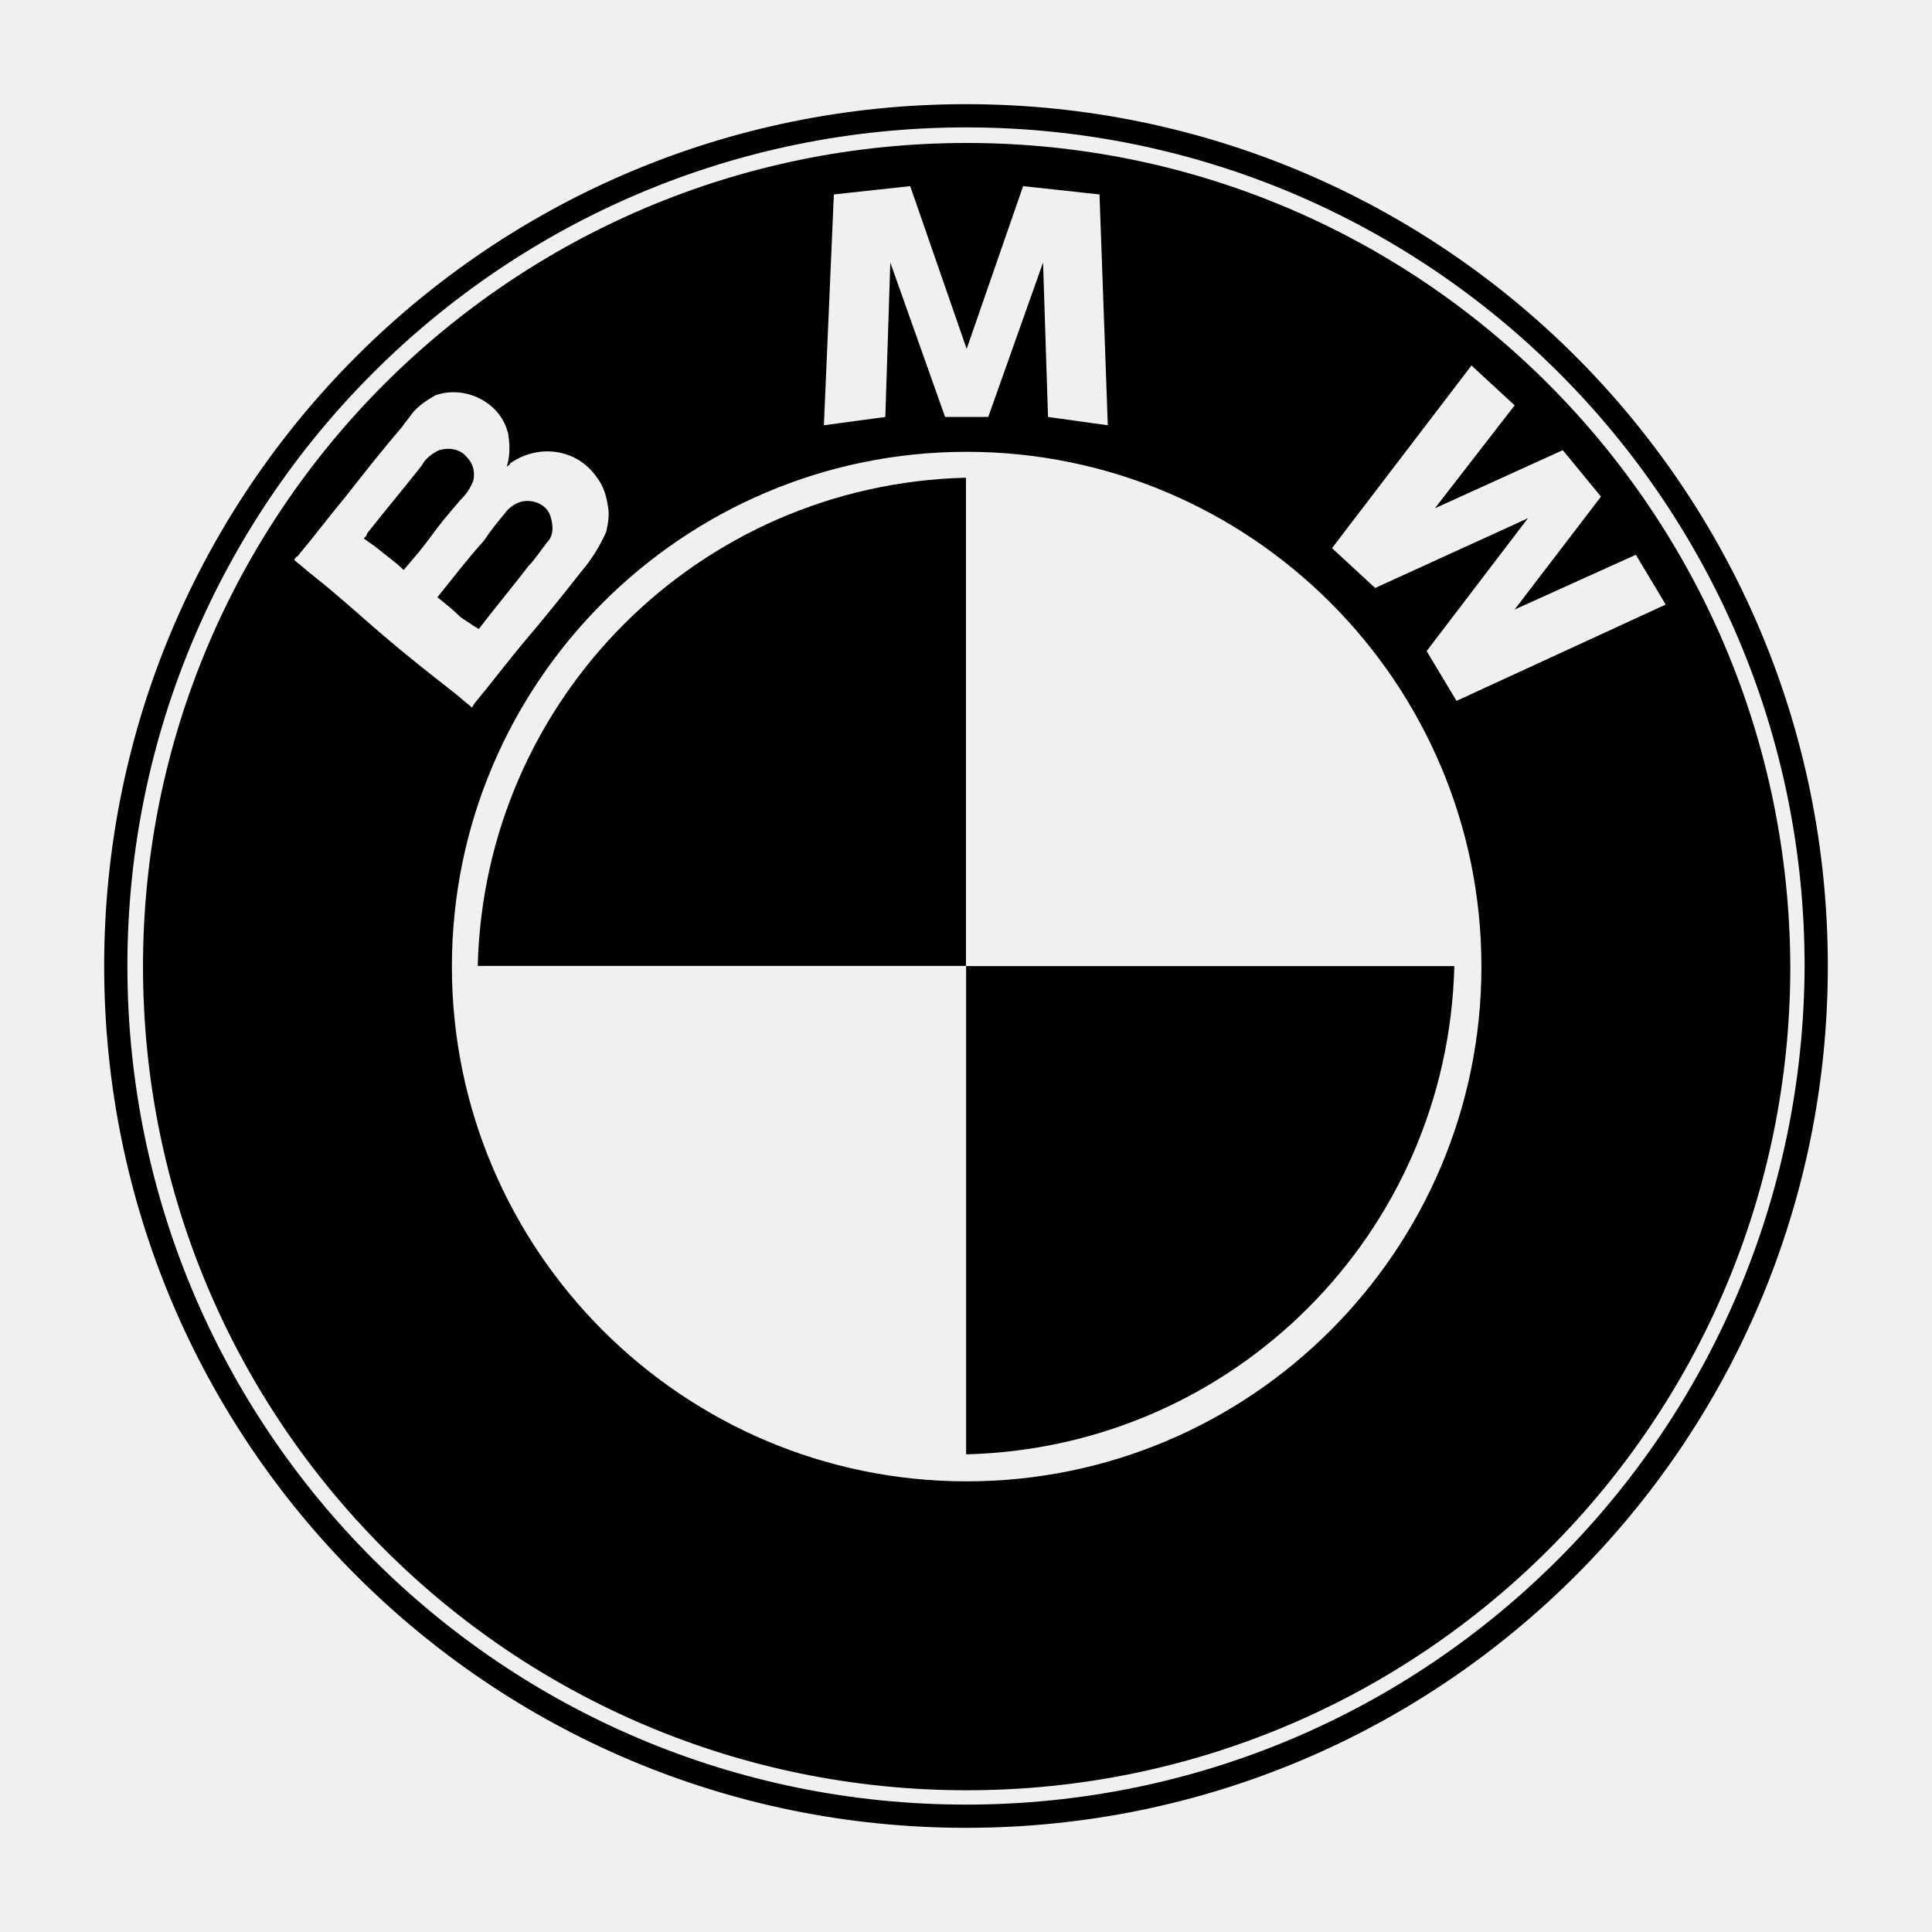
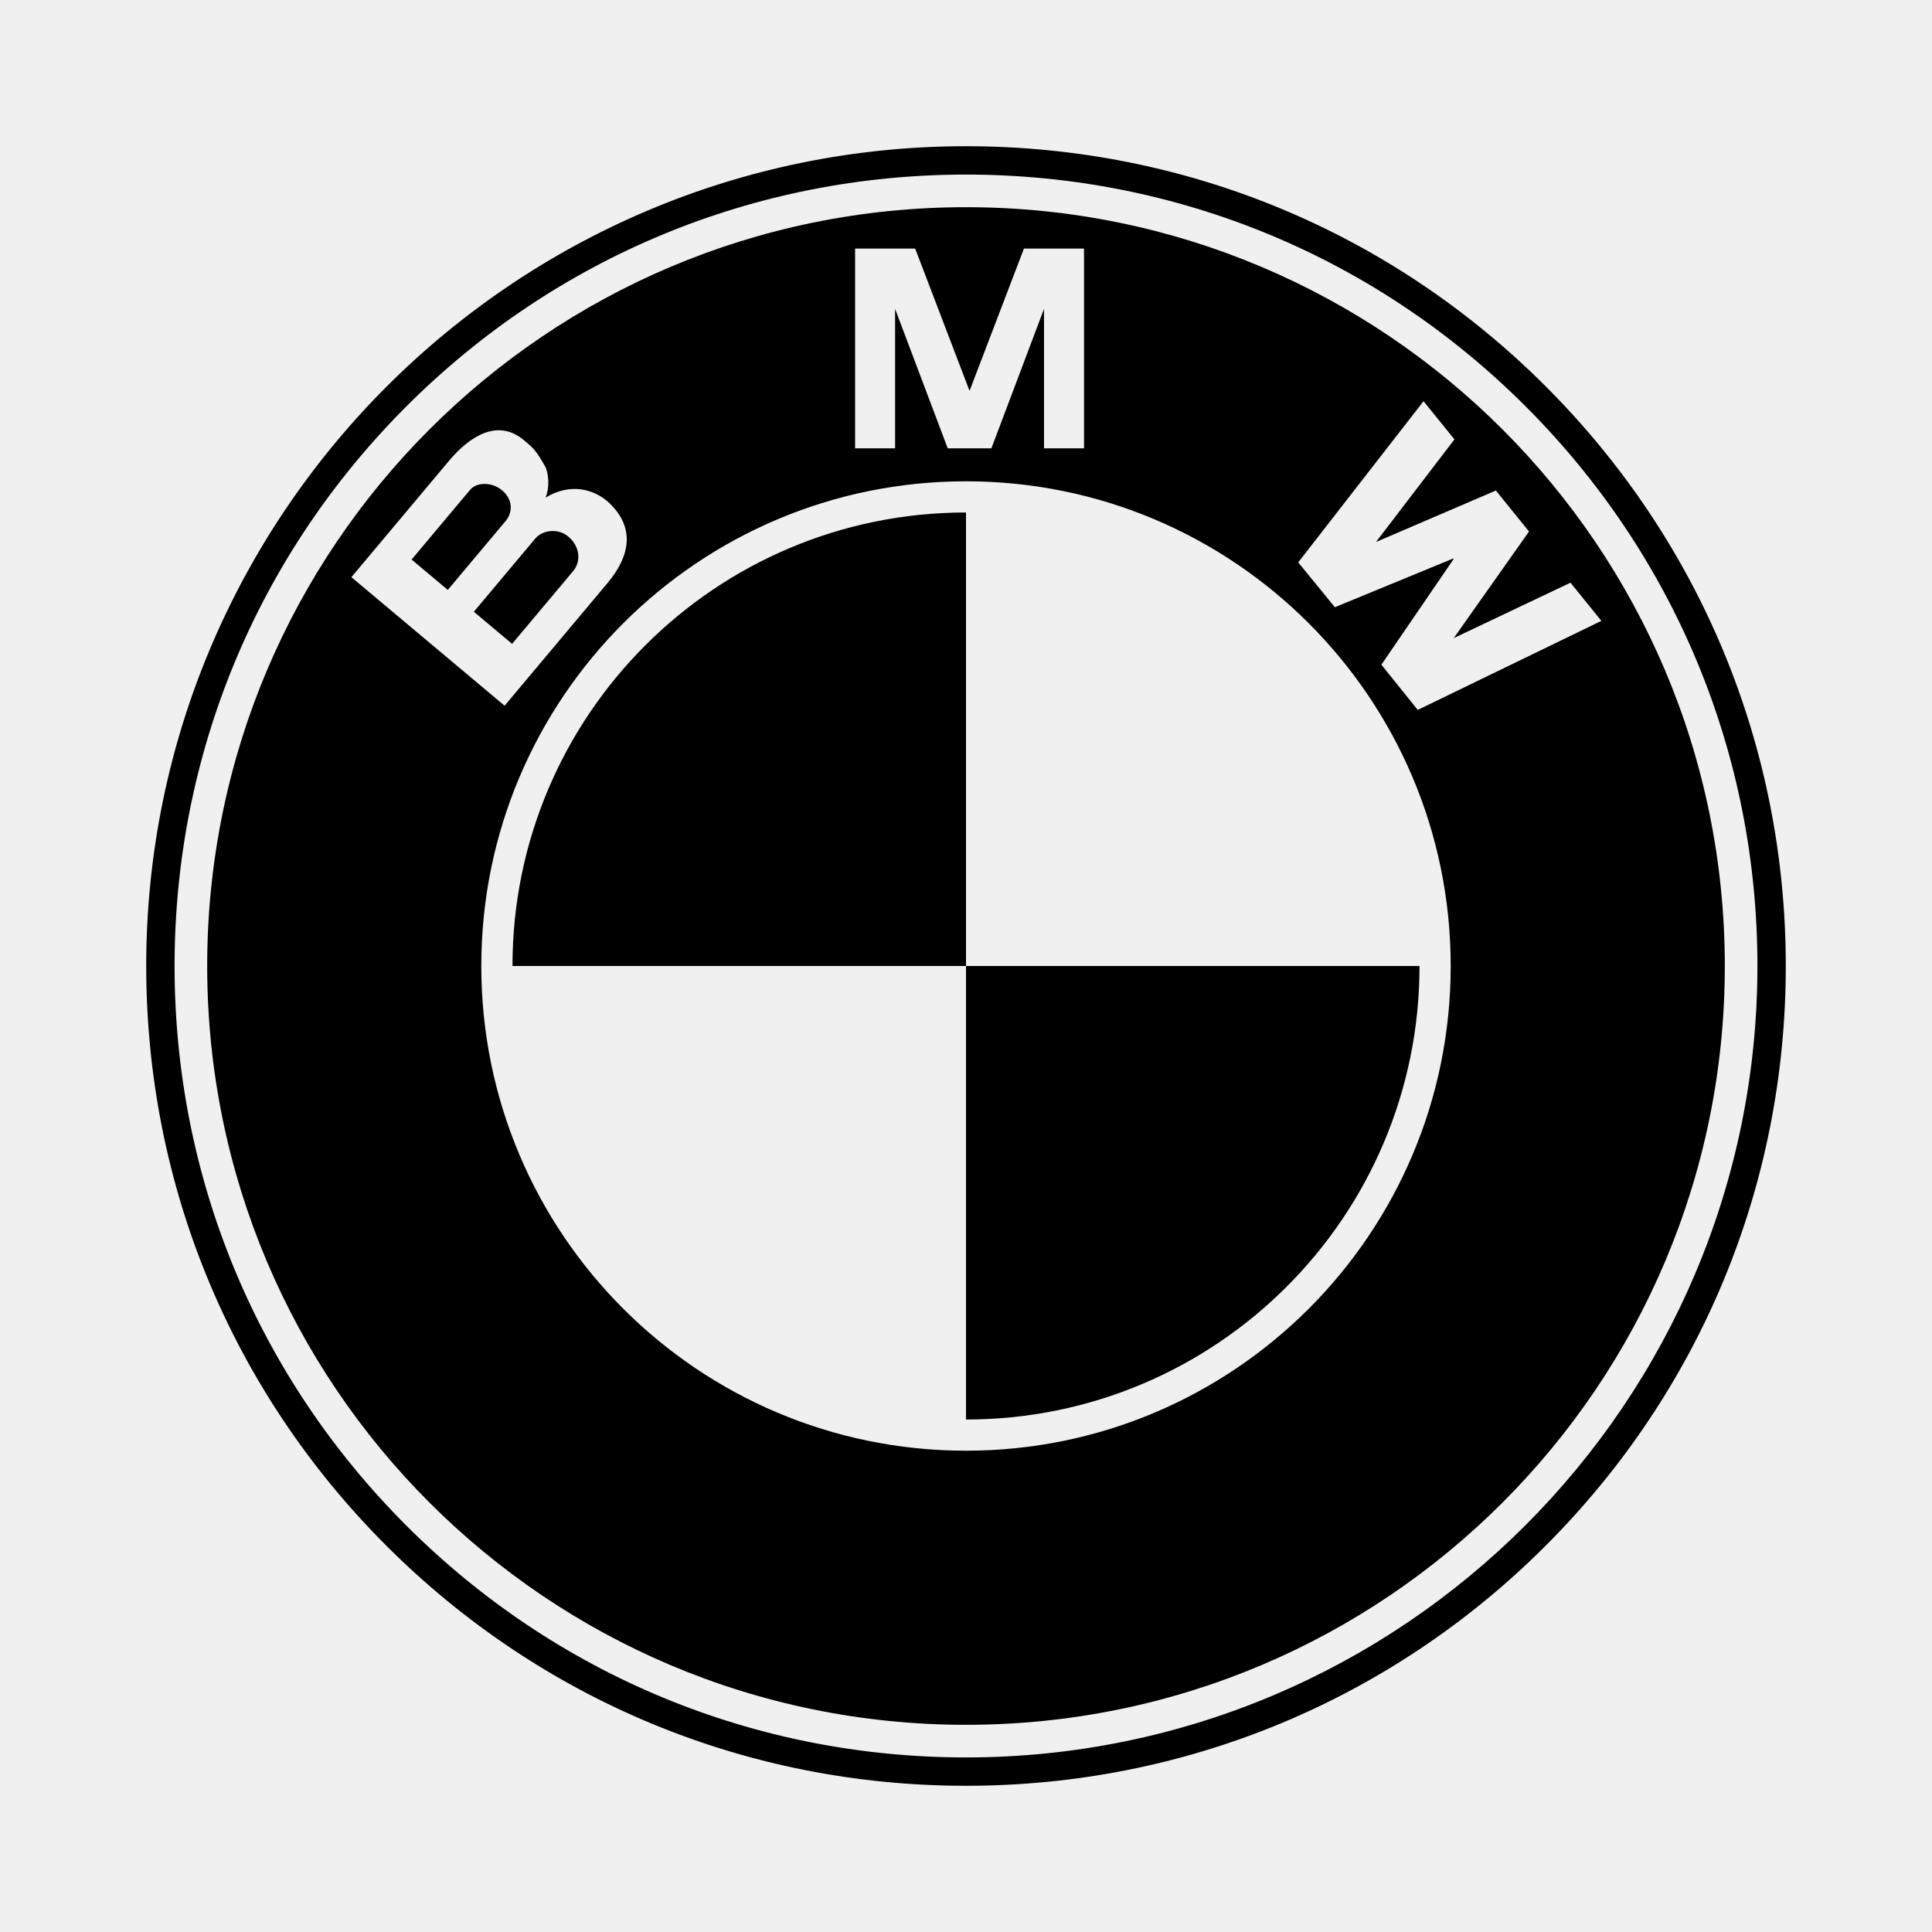
<svg xmlns="http://www.w3.org/2000/svg" id="Layer_1" data-name="Layer 1" width="500" height="500" viewBox="0 0 500 500">
  <rect width="500" height="500" fill="none" />
  <g>
-     <g id="g2566">
-       <path id="path2564" d="m250,467.03c-119.9,0-217.03-97.12-217.03-217.03S130.1,32.97,250,32.97s217.03,97.12,217.03,217.03h0c-.43,119.9-97.12,217.03-217.03,217.03m0-440.07C126.66,26.96,26.96,126.66,26.96,250s99.7,223.04,223.04,223.04,223.04-99.7,223.04-223.04S373.34,26.96,250,26.96" />
-     </g>
-     <g id="g2570">
-       <path id="path2568" d="m123.08,162.31c.43,0,.43.43.86.43h0c4.3-5.59,8.6-10.74,12.89-16.33,1.72-1.72,3.01-3.87,4.73-6.02,1.72-1.72,1.72-4.3.86-6.88-.86-2.58-3.44-3.87-6.02-3.87-2.15,0-4.3,1.29-5.59,3.01-2.15,2.58-3.87,4.73-5.59,7.31-4.3,4.73-8.17,9.88-12.03,14.61,2.15,1.72,4.3,3.44,6.02,5.16,1.29.86,2.58,1.72,3.87,2.58" />
-     </g>
-     <g id="g2574">
-       <path id="path2572" d="m376.95,181.39l-7.74-12.89,26.22-34.38-39.54,18.05-11.17-10.31,36.1-47.27,11.17,10.31-20.63,26.64,33.09-15.04,9.88,12.03-22.35,29.22,31.37-14.18,7.74,12.89-54.15,24.93Zm-126.78,201.98c-73.49,0-133.22-59.74-133.22-133.22s59.74-133.22,133.22-133.22,133.22,59.74,133.22,133.22-59.74,133.22-133.22,133.22M81.28,149.16c-1.72-1.29-3.01-2.58-4.73-3.87l-.43-.43c.43-.43.43-.86.86-.86,4.3-5.16,8.17-10.31,12.46-15.47,4.73-6.02,9.45-12.03,14.61-18.05.86-1.29,1.72-2.15,2.58-3.44,1.72-2.15,3.87-3.44,6.02-4.73,7.31-2.58,15.9,1.29,18.48,8.6,0,.43.43.86.43,1.72.43,2.58.43,5.59-.43,8.17.43-.43.86-.43.86-.86,7.31-5.16,17.19-3.87,22.35,3.44,1.72,2.15,2.58,4.73,3.01,7.74.43,2.15,0,4.3-.43,6.45-1.72,3.87-3.87,7.31-6.45,10.31-4.73,6.02-9.88,12.46-15.04,18.48-4.3,5.16-8.17,10.31-12.46,15.47-.43.43-.43.86-.86,1.29l-.43-.43c-1.72-1.29-3.01-2.58-4.73-3.87-6.02-4.73-12.03-9.45-18.05-14.61s-11.6-10.31-17.62-15.04M215.79,50.32l19.77-2.15,14.61,42.12,14.61-42.12,19.77,2.15,2.15,59.74-15.47-2.15-1.29-39.97-14.18,39.97h-11.17l-14.18-39.97-1.29,39.97-15.9,2.15,2.58-59.74Zm34.38-13.32c-117.75,0-213.16,95.41-213.16,213.16s95.41,213.16,213.16,213.16,213.16-95.41,213.16-213.16c-.43-117.75-95.41-213.16-213.16-213.16h0" />
-     </g>
-     <g id="g2578">
-       <path id="path2576" d="m122.51,124.31c.43-2.15,0-4.3-1.72-6.02-1.72-2.15-4.73-2.58-7.31-1.72-1.72.86-3.44,2.15-4.3,3.87-4.73,6.02-9.45,11.6-14.18,17.62,0,.43-.43.86-.86,1.29l3.01,2.15c2.58,2.15,5.16,3.87,7.31,6.02,2.58-3.01,5.16-6.02,7.31-9.02s4.73-6.02,7.31-9.02c1.72-1.72,2.58-3.01,3.44-5.16" />
-     </g>
-     <g id="g2582">
-       <path id="path2580" d="m123.64,249.98h126.35v-126.35c-69.19,1.72-124.63,57.16-126.35,126.35" />
-     </g>
-     <g id="g2586">
-       <path id="path2584" d="m250.03,376.38c69.19-1.72,124.63-57.16,126.35-126.35h-126.35v126.35Z" />
-     </g>
+     <path d="M400.02,99.98c-40.07-40.07-93.35-62.14-150.02-62.14-116.99,0-212.16,95.18-212.16,212.16,0,56.67,22.07,109.95,62.14,150.02,40.07,40.07,93.35,62.14,150.02,62.14s109.95-22.07,150.02-62.14c40.07-40.07,62.14-93.35,62.14-150.02s-22.07-109.95-62.14-150.02ZM250,454.82c-54.71,0-106.15-21.31-144.83-59.99-38.69-38.69-59.99-90.12-59.99-144.83s21.31-106.14,59.99-144.83c38.69-38.69,90.12-59.99,144.83-59.99s106.15,21.3,144.83,59.99c38.69,38.69,59.99,90.12,59.99,144.83,0,112.94-91.88,204.82-204.82,204.82Z" />
+     <path d="M132.63,250h117.37v-117.37c-64.82,0-117.37,52.55-117.37,117.37ZM250,250v117.37c64.82,0,117.37-52.55,117.37-117.37h-117.37Z" />
+     <circle cx="250" cy="250" r="125.44" fill="none" />
+     <path d="M250,53.62c-108.46,0-196.38,87.92-196.38,196.38s87.92,196.38,196.38,196.38,196.38-87.93,196.38-196.38S358.46,53.62,250,53.62ZM221.3,64.34h15.55l14.07,36.82,14.07-36.82h15.55v51.69h-10.35v-36.09l-13.62,36.09h-11.3l-13.62-36.09v36.09h-10.35v-51.69ZM90.94,149.37l25.22-30.06c5.22-6.22,12.52-11.19,19.46-5.37,2.14,1.8,3.05,2.39,5.65,7.13.61,1.68,1.08,4.73-.07,7.72,6.03-3.74,12.46-2.52,16.62,1.52h0c6.39,6.21,5.45,13.39-.63,20.63l-26.6,31.7-39.65-33.27ZM250,375.44c-69.28,0-125.44-56.16-125.44-125.44s56.16-125.44,125.44-125.44,125.44,56.16,125.44,125.44-56.16,125.44-125.44,125.44ZM366.89,183.7l-9.39-11.68,18.7-27.34-.11-.14-30.63,12.61-9.48-11.61,32.43-41.71,8,9.88-20.31,26.56,31.03-13.32,8.58,10.6h0l-19.48,27.59,30.21-14.34,8,9.88-47.54,23.05Z" />
+     <polygon points="250.99 101.35 250.92 101.16 250.84 101.35 250.99 101.35" fill="#fff" />
+     <path d="M121.67,126.76c1.76-2.09,5.72-2.01,8.27.13,2.8,2.35,2.81,5.69.93,7.93l-14.98,17.85-9.37-7.86,15.15-18.05ZM148.32,147.81l-15.79,18.82-9.9-8.31,15.92-18.97c1.8-2.14,5.81-2.77,8.51-.5,3.06,2.57,3.36,6.46,1.27,8.96h0Z" />
  </g>
</svg>
